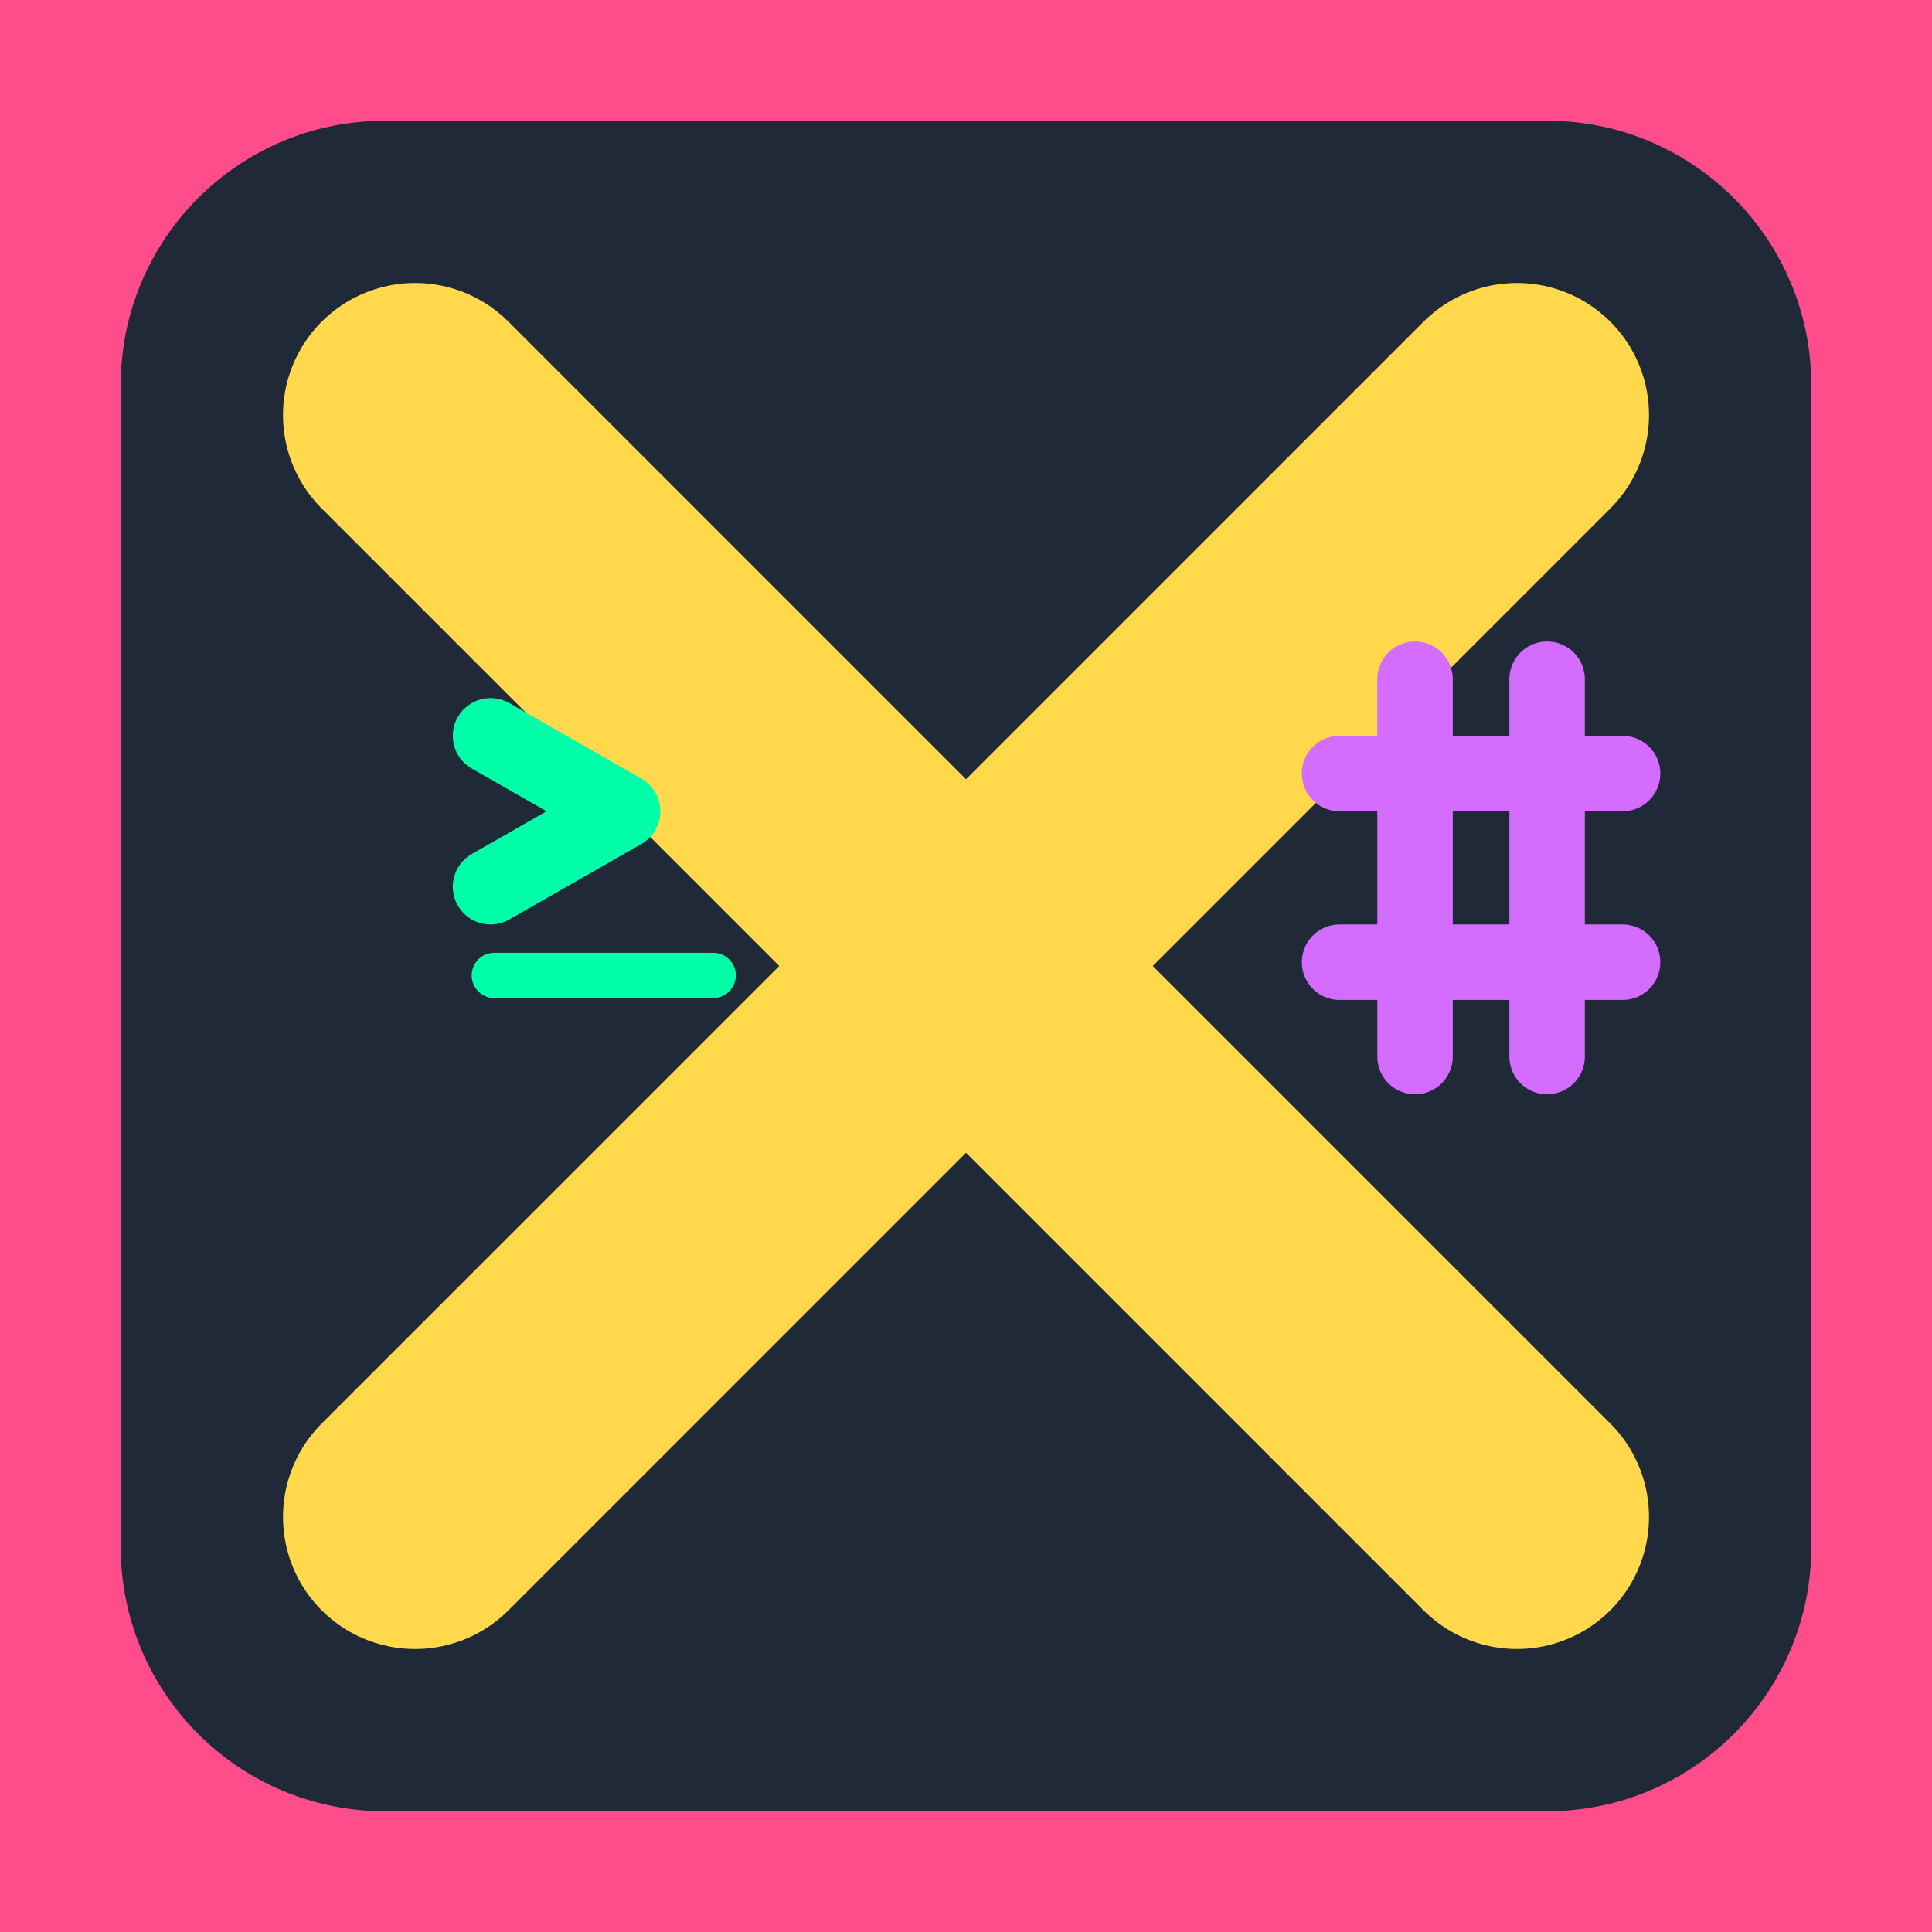
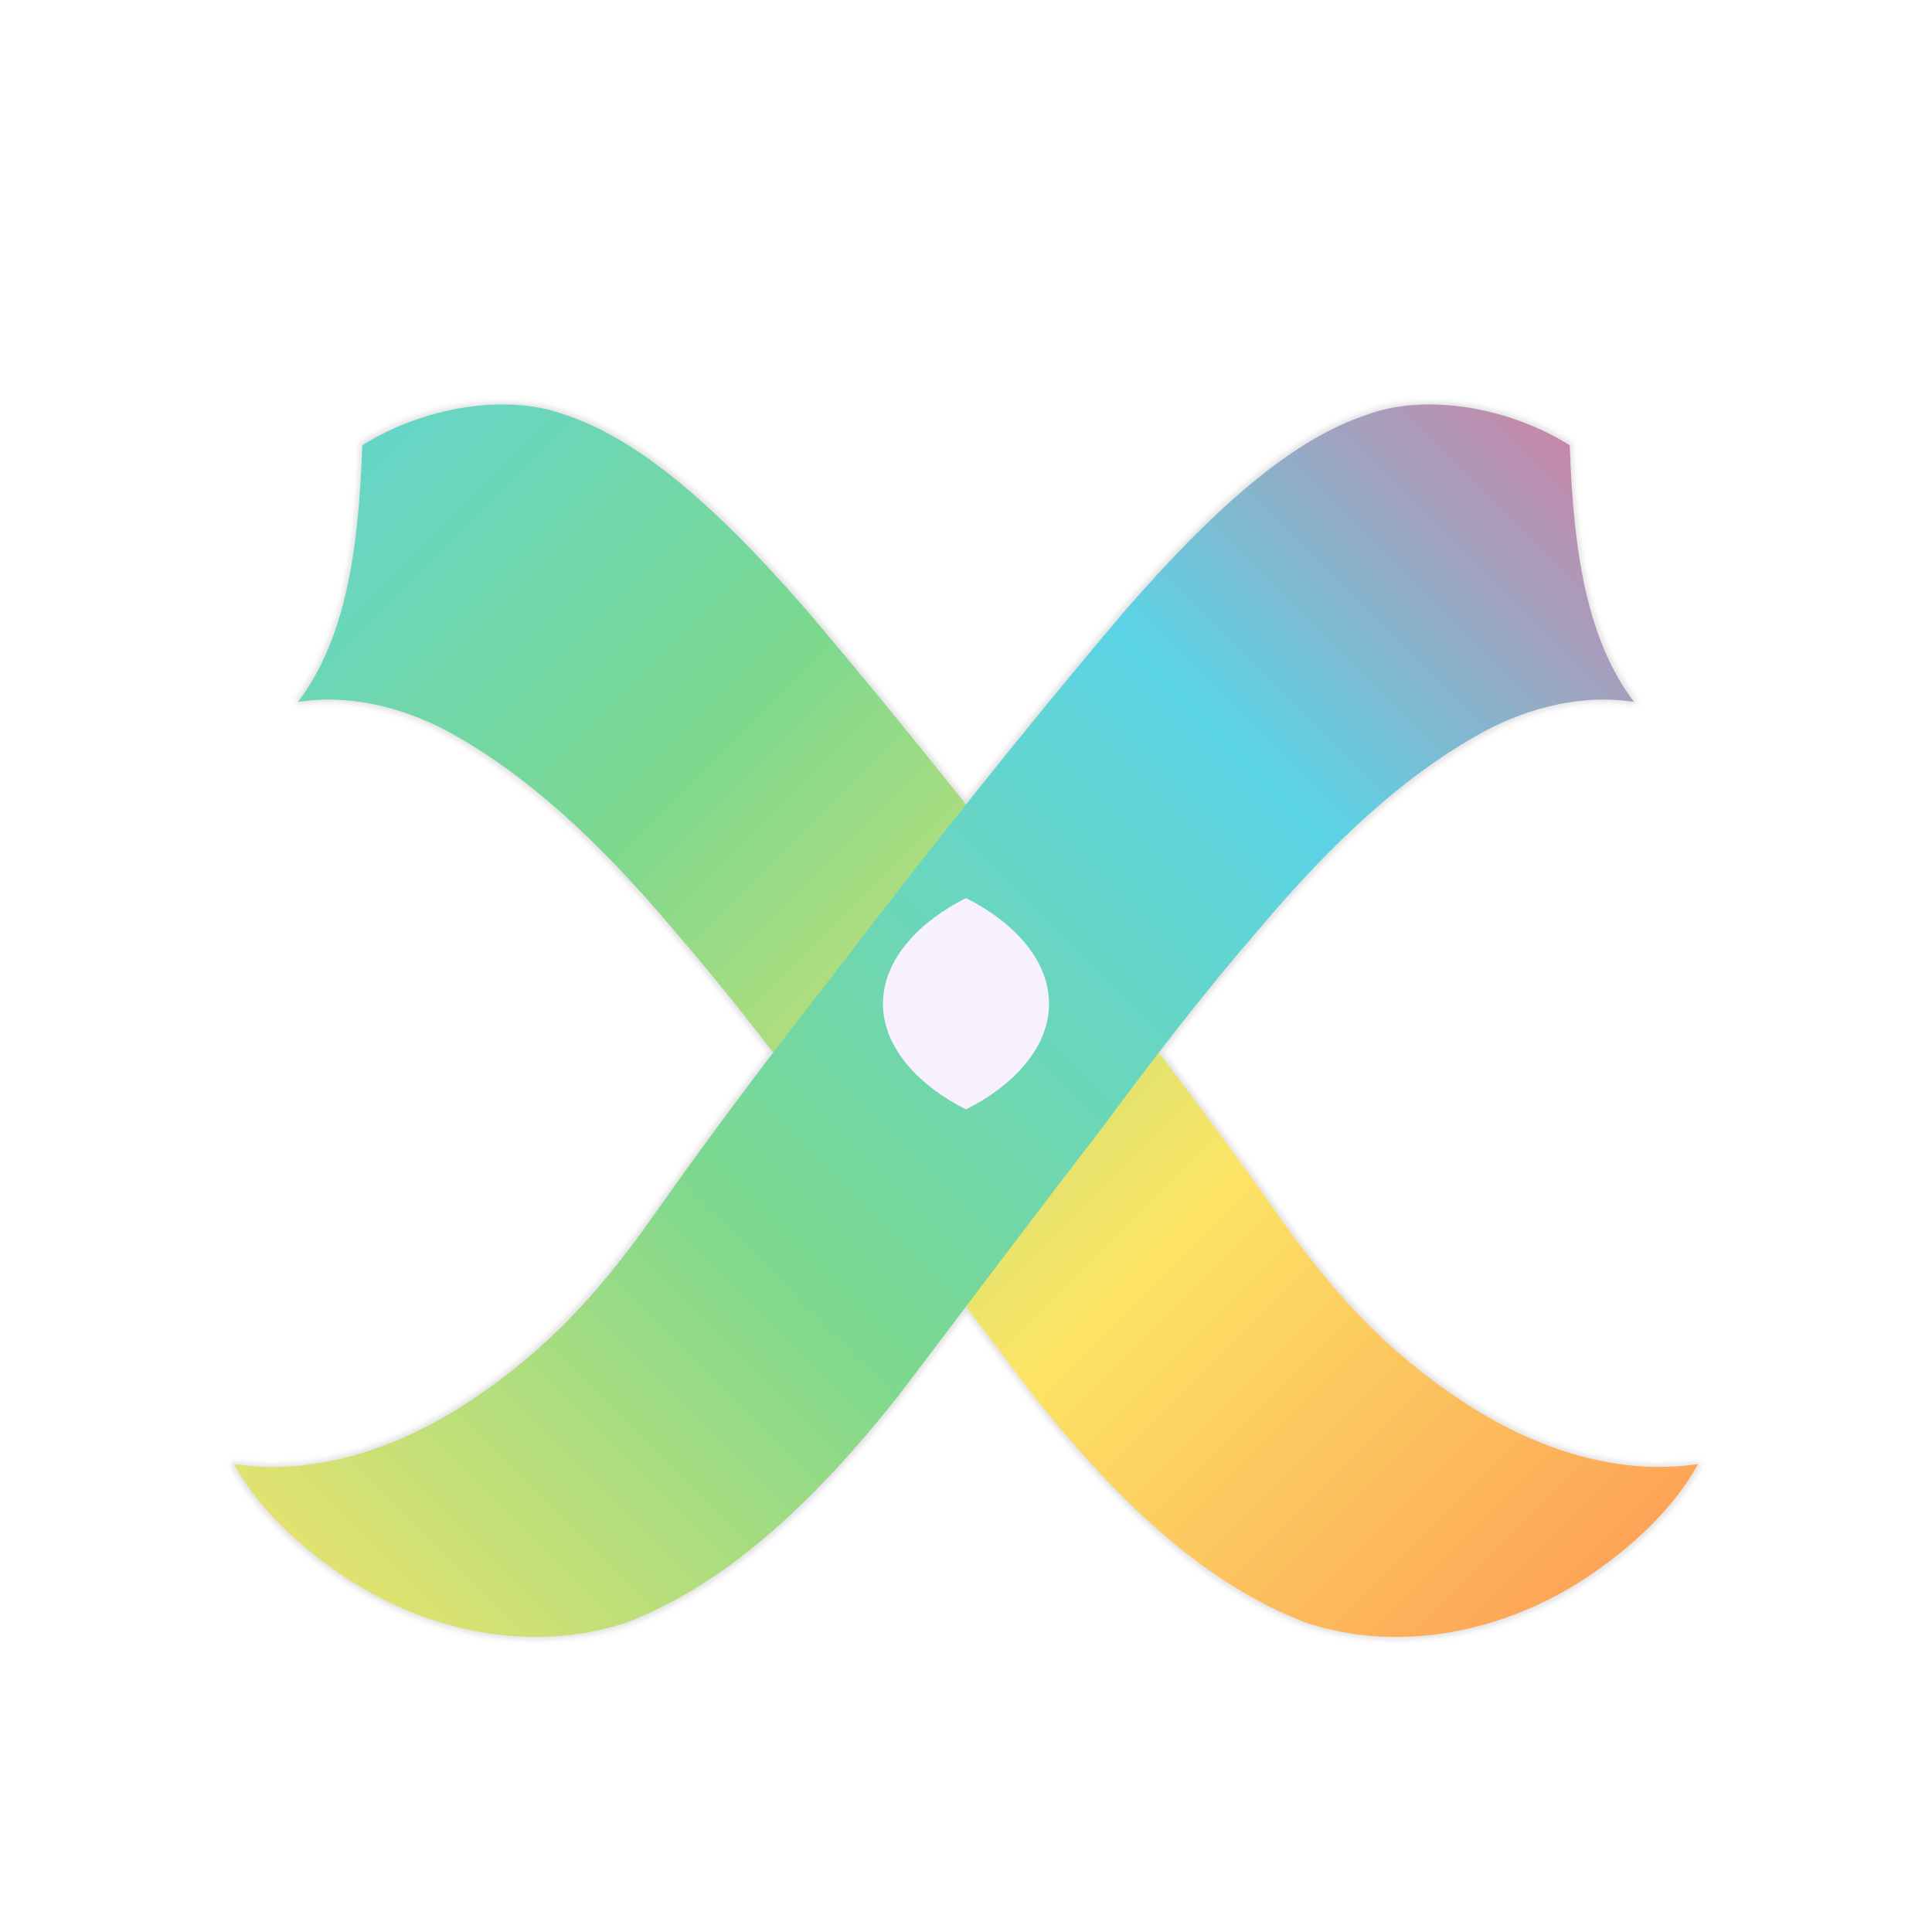
- <svg xmlns="http://www.w3.org/2000/svg" width="128" height="128" viewBox="0 0 1024 1024">
-   <rect x="0" y="0" width="1024" height="1024" fill="#FF4C8B" />
-   <rect x="64" y="64" width="896" height="896" rx="140" fill="#1F2937" />
-   <line x1="220" y1="220" x2="804" y2="804" stroke="#FFD84C" stroke-width="140" stroke-linecap="round" />
-   <line x1="804" y1="220" x2="220" y2="804" stroke="#FFD84C" stroke-width="140" stroke-linecap="round" />
-   <polyline points="260,470 330,430 260,390" fill="none" stroke="#00FFA8" stroke-width="40" stroke-linecap="round" stroke-linejoin="round" />
-   <rect x="250" y="505" width="140" height="24" rx="12" fill="#00FFA8" />
-   <line x1="750" y1="360" x2="750" y2="560" stroke="#D36CFF" stroke-width="40" stroke-linecap="round" />
-   <line x1="820" y1="360" x2="820" y2="560" stroke="#D36CFF" stroke-width="40" stroke-linecap="round" />
-   <line x1="710" y1="410" x2="860" y2="410" stroke="#D36CFF" stroke-width="40" stroke-linecap="round" />
-   <line x1="710" y1="510" x2="860" y2="510" stroke="#D36CFF" stroke-width="40" stroke-linecap="round" />
+ <svg xmlns="http://www.w3.org/2000/svg" width="128" height="128" viewBox="0 0 512 512" role="img" aria-label="Logo X — EB Garamond con degradados Xscriptor">
+   <defs>
+     <linearGradient id="grad-a" x1="64" y1="64" x2="448" y2="448" gradientUnits="userSpaceOnUse">
+       <stop offset="0" stop-color="#5ad4e6" />
+       <stop offset="0.33" stop-color="#7bd88f" />
+       <stop offset="0.66" stop-color="#fce566" />
+       <stop offset="1" stop-color="#fd9353" />
+     </linearGradient>
+     <linearGradient id="grad-b" x1="448" y1="64" x2="64" y2="448" gradientUnits="userSpaceOnUse">
+       <stop offset="0" stop-color="#fc618d" />
+       <stop offset="0.33" stop-color="#5ad4e6" />
+       <stop offset="0.66" stop-color="#7bd88f" />
+       <stop offset="1" stop-color="#fce566" />
+     </linearGradient>
+     <filter id="soft-outline" x="-5%" y="-5%" width="110%" height="110%">
+       <feMorphology operator="dilate" radius="0.5" in="SourceAlpha" result="dil" />
+       <feGaussianBlur in="dil" stdDeviation="0.8" result="blur" />
+       <feColorMatrix in="blur" type="matrix" values="0 0 0 0 0.41                 0 0 0 0 0.40                 0 0 0 0 0.42                 0 0 0 0.35 0" result="shadow" />
+       <feMerge>
+         <feMergeNode in="shadow" />
+         <feMergeNode in="SourceGraphic" />
+       </feMerge>
+     </filter>
+   </defs>
+   <g filter="url(#soft-outline)">
+     <path fill="url(#grad-a)" d="       M 96,118       C 112,108 134,104 150,110       C 168,116 188,132 214,162       C 242,195 268,228 294,262       C 312,285 326,304 338,321       C 352,341 366,357 387,371       C 408,385 430,391 450,388       C 444,399 433,410 419,419       C 397,433 370,438 346,430       C 320,420 297,399 274,370       C 255,345 237,321 220,299       C 206,280 192,262 179,247       C 158,222 139,205 119,194       C 106,187 92,184 79,186       C 91,170 95,148 96,118 Z     " />
+     <path fill="url(#grad-b)" d="       M 416,118       C 400,108 378,104 362,110       C 344,116 324,132 298,162       C 270,195 244,228 218,262       C 200,285 186,304 174,321       C 160,341 146,357 125,371       C 104,385 82,391 62,388       C 68,399 79,410 93,419       C 115,433 142,438 166,430       C 192,420 215,399 238,370       C 257,345 275,321 292,299       C 306,280 320,262 333,247       C 354,222 373,205 393,194       C 406,187 420,184 433,186       C 421,170 417,148 416,118 Z     " />
+     <path fill="#f7f1ff" d="       M 256,238       C 268,244 278,254 278,266       C 278,278 268,288 256,294       C 244,288 234,278 234,266       C 234,254 244,244 256,238 Z     " />
+   </g>
</svg>
